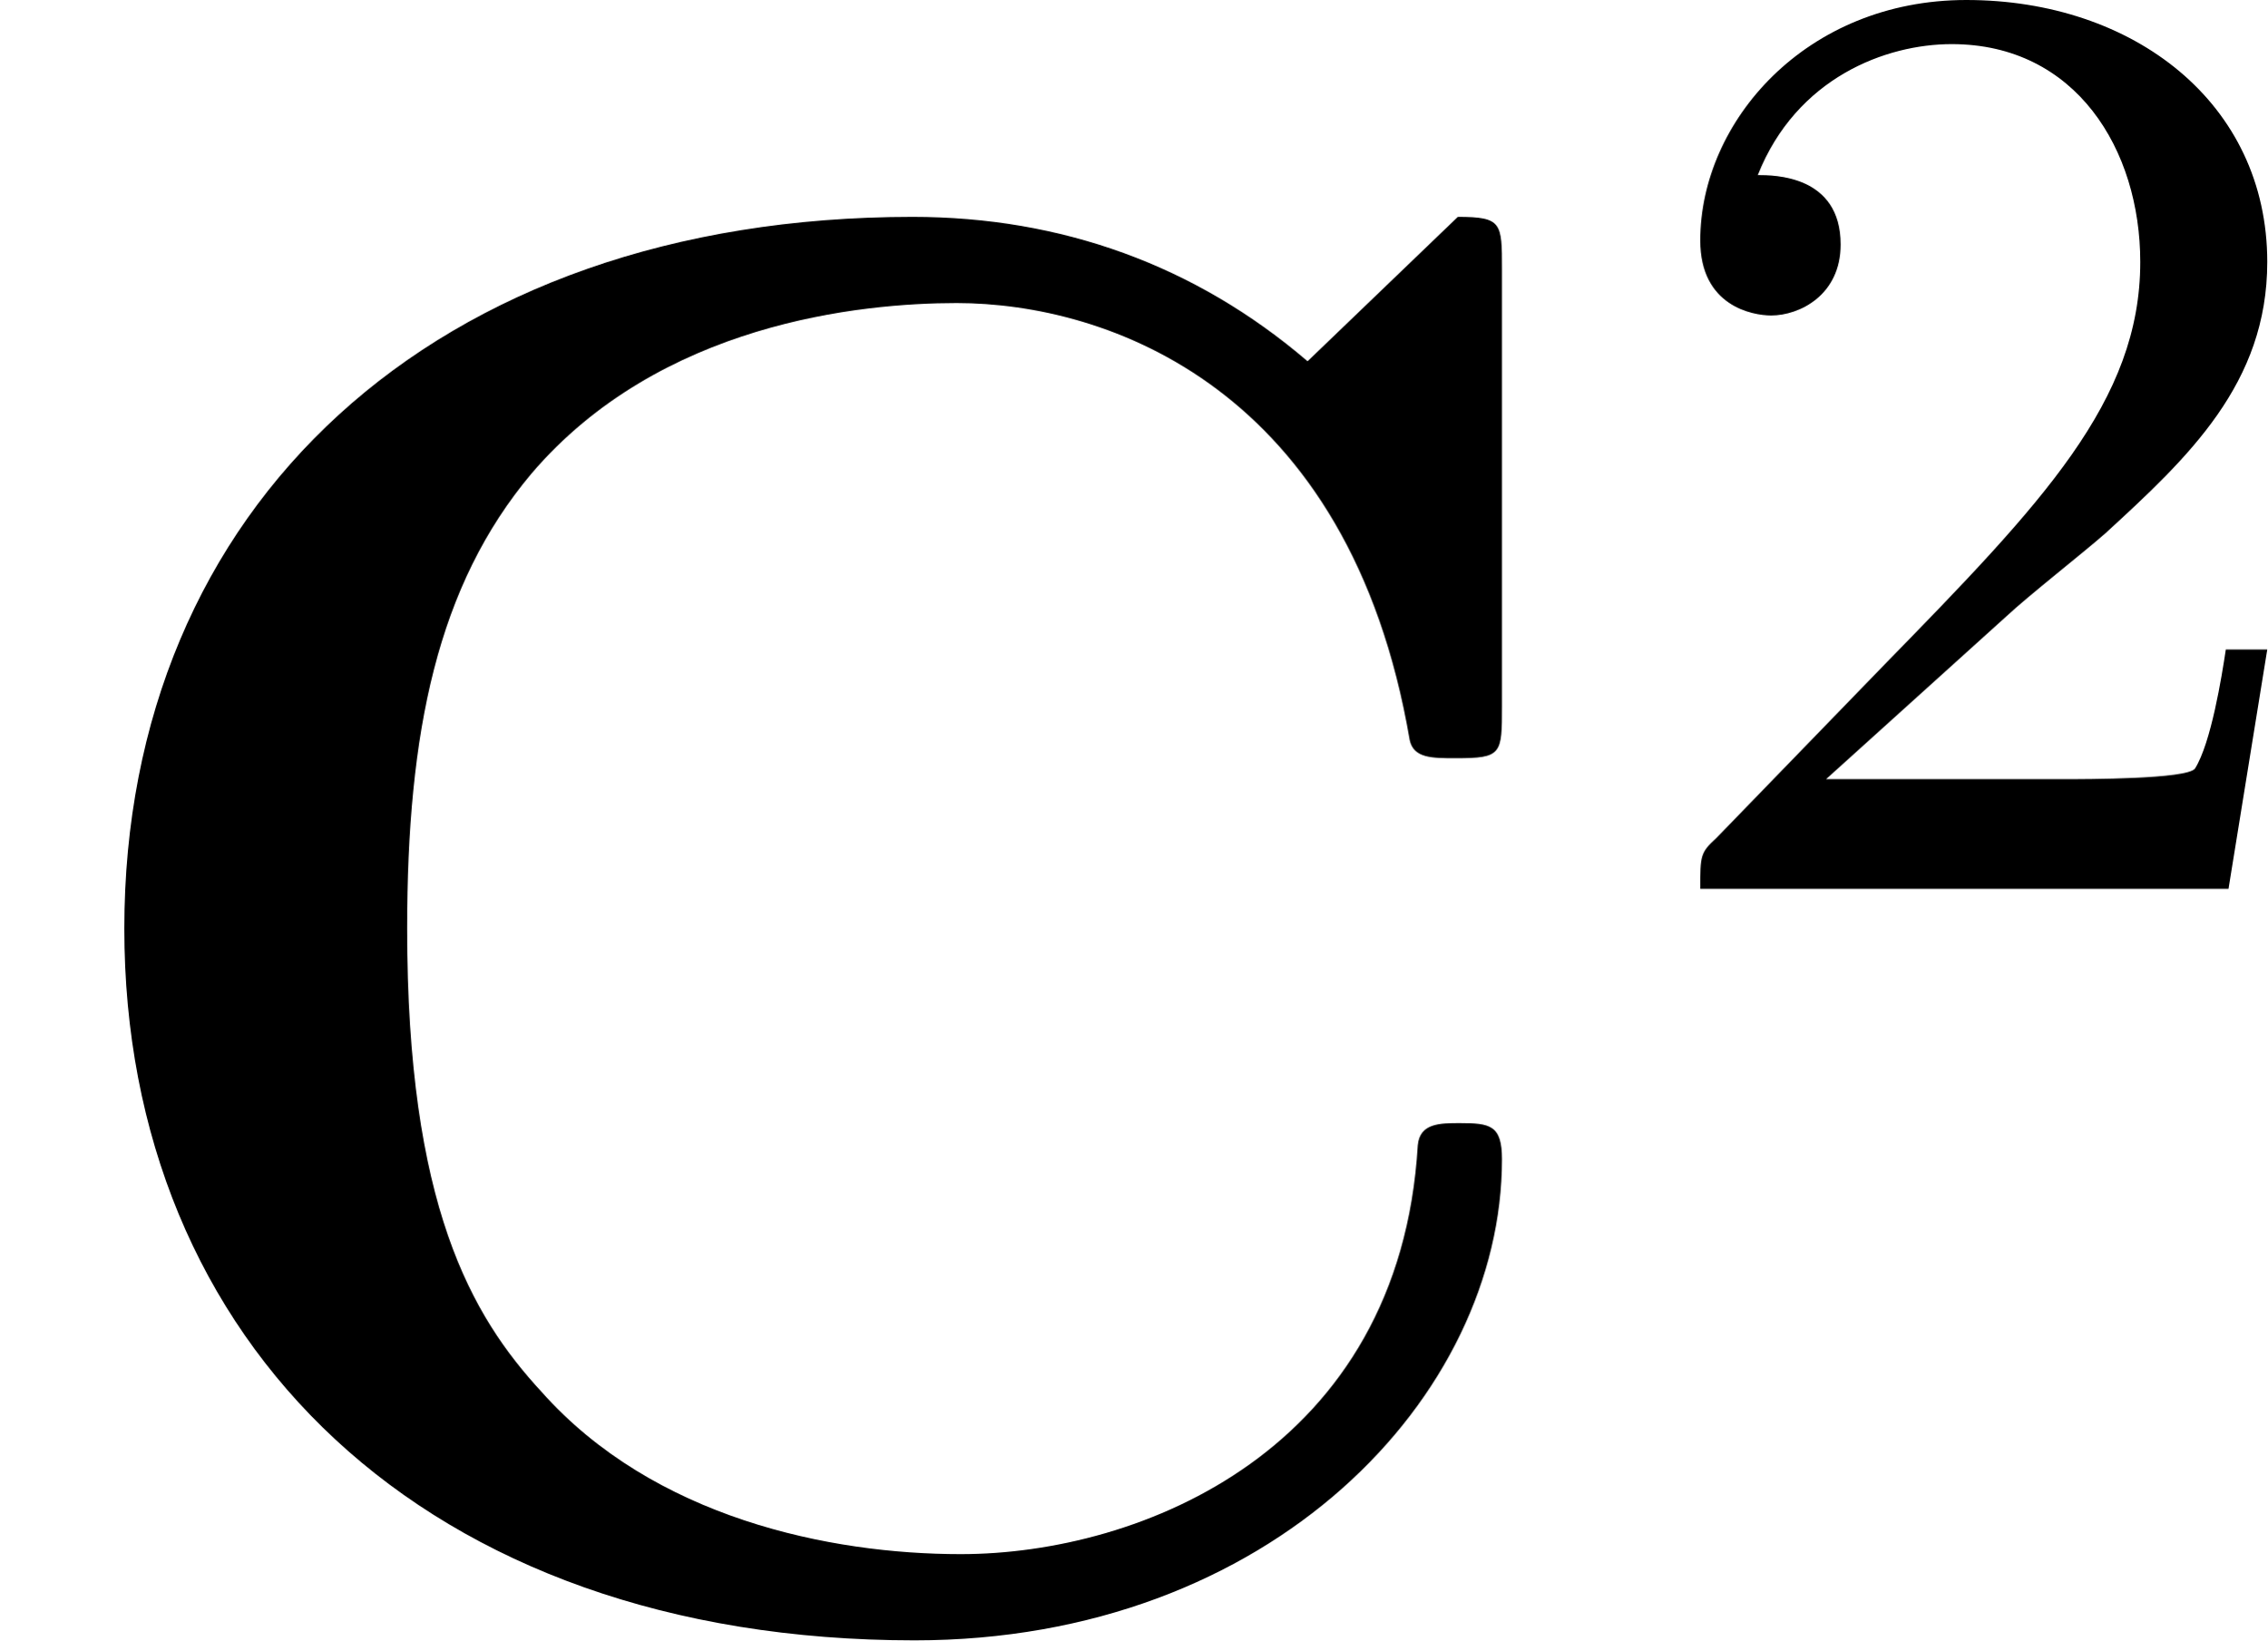
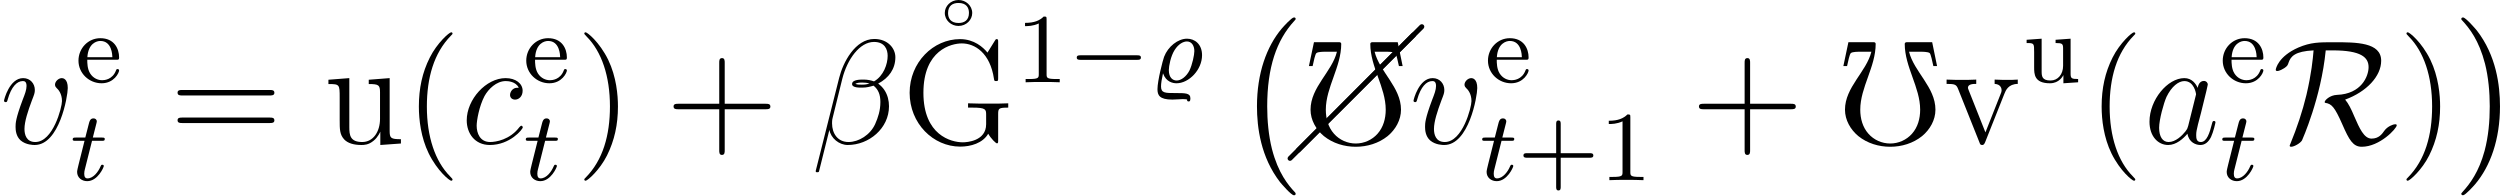
- <svg xmlns="http://www.w3.org/2000/svg" xmlns:xlink="http://www.w3.org/1999/xlink" version="1.1" width="13.515pt" height="9.782pt" viewBox="50.37 14.92 13.515 9.782">
+ <svg xmlns="http://www.w3.org/2000/svg" xmlns:xlink="http://www.w3.org/1999/xlink" version="1.1" width="201.562pt" height="15.742pt" viewBox="116.55 603.217 201.562 15.742">
  <defs>
-     <path id="g35-50" d="M2.248-1.626C2.375-1.745 2.71-2.008 2.837-2.12C3.332-2.574 3.802-3.013 3.802-3.738C3.802-4.686 3.005-5.3 2.008-5.3C1.052-5.3 .422-4.575 .422-3.866C.422-3.475 .733-3.419 .845-3.419C1.012-3.419 1.259-3.539 1.259-3.842C1.259-4.256 .861-4.256 .765-4.256C.996-4.838 1.53-5.037 1.921-5.037C2.662-5.037 3.045-4.407 3.045-3.738C3.045-2.909 2.463-2.303 1.522-1.339L.518-.303C.422-.215 .422-.199 .422 0H3.571L3.802-1.427H3.555C3.531-1.267 3.467-.869 3.371-.717C3.324-.654 2.718-.654 2.59-.654H1.172L2.248-1.626Z" />
-     <path id="g20-67" d="M8.954-8.034C8.954-8.309 8.954-8.345 8.691-8.345L7.795-7.484C7.125-8.058 6.324-8.345 5.44-8.345C2.582-8.345 .741-6.611 .741-4.101C.741-1.638 2.523 .143 5.452 .143C7.58 .143 8.954-1.315 8.954-2.726C8.954-2.929 8.883-2.941 8.703-2.941C8.584-2.941 8.464-2.941 8.452-2.809C8.345-.992 6.802-.371 5.727-.371C4.949-.371 3.897-.586 3.228-1.339C2.809-1.793 2.427-2.451 2.427-4.101C2.427-5.272 2.606-6.145 3.168-6.814C3.933-7.711 5.129-7.831 5.703-7.831C6.599-7.831 8.046-7.329 8.404-5.224C8.428-5.117 8.536-5.117 8.679-5.117C8.954-5.117 8.954-5.141 8.954-5.428V-8.034Z" />
+     <path id="g32-82" d="M4.842-7.508C7.137-7.508 7.735-6.946 7.735-6.157C7.735-5.428 7.161-3.993 5.189-3.921C4.603-3.897 4.196-3.479 4.196-3.347C4.196-3.276 4.244-3.276 4.256-3.276C4.758-3.192 4.997-2.953 5.619-1.542C6.169-.287 6.48 .263 7.185 .263C8.632 .263 10.006-1.207 10.006-1.47C10.006-1.554 9.911-1.554 9.875-1.554C9.732-1.554 9.265-1.387 9.014-1.04C8.823-.765 8.56-.395 7.974-.395C7.364-.395 6.994-1.243 6.587-2.176C6.336-2.774 6.121-3.216 5.846-3.539C7.58-4.172 8.751-5.428 8.751-6.671C8.751-8.165 6.743-8.165 4.937-8.165C3.742-8.165 3.072-8.165 2.068-7.735C.466-7.03 .251-6.037 .251-5.942C.251-5.87 .299-5.846 .371-5.846C.562-5.846 .837-6.013 .933-6.073C1.184-6.241 1.219-6.312 1.291-6.539C1.459-7.018 1.793-7.436 3.3-7.508C3.24-6.779 3.132-5.667 2.726-3.921C2.403-2.582 1.961-1.267 1.435 .012C1.375 .143 1.375 .167 1.375 .179C1.375 .263 1.47 .263 1.494 .263C1.733 .263 2.236-.024 2.367-.251C2.391-.311 3.909-3.682 4.28-7.508H4.842Z" />
+     <use id="g25-48" xlink:href="#g1-48" transform="scale(1.095891)" />
+     <path id="g1-48" d="M2.738-7.451H.851L.48-5.695H.753C.829-6.033 .938-6.589 1.036-6.655C1.156-6.753 1.549-6.753 1.822-6.753H2.542C2.182-5.28 .6-4.145 .6-2.487C.6-1.724 1.004-1.025 1.582-.545C2.247-.011 3.087 .24 3.927 .24S5.607-.011 6.273-.545C6.851-1.025 7.255-1.724 7.255-2.487C7.255-4.145 5.673-5.28 5.313-6.753H6.033C6.305-6.753 6.698-6.753 6.829-6.655C6.916-6.589 7.025-6.033 7.102-5.695H7.375L7.015-7.451H5.127C5.051-7.451 4.996-7.396 4.996-7.331C4.996-5.629 6.131-4.135 6.131-2.487C6.131-1.833 5.956-1.2 5.531-.72C5.127-.262 4.538 0 3.927 0S2.727-.262 2.324-.72C1.898-1.2 1.724-1.833 1.724-2.487C1.724-4.135 2.858-5.629 2.858-7.331C2.858-7.396 2.804-7.451 2.738-7.451Z" />
+     <path id="g30-0" d="M4.937 13.736C4.937 13.689 4.914 13.665 4.89 13.629C4.34 13.043 3.527 12.075 3.025 10.126C2.75 9.038 2.642 7.807 2.642 6.695C2.642 3.551 3.395 1.351 4.83-.203C4.937-.311 4.937-.335 4.937-.359C4.937-.478 4.842-.478 4.794-.478C4.615-.478 3.969 .239 3.814 .418C2.594 1.865 1.817 4.017 1.817 6.683C1.817 8.381 2.116 10.784 3.682 12.804C3.802 12.947 4.579 13.856 4.794 13.856C4.842 13.856 4.937 13.856 4.937 13.736Z" />
+     <path id="g30-1" d="M3.646 6.695C3.646 4.997 3.347 2.594 1.781 .574C1.662 .43 .885-.478 .669-.478C.61-.478 .526-.454 .526-.359C.526-.311 .55-.275 .598-.239C1.172 .383 1.949 1.351 2.439 3.252C2.714 4.34 2.821 5.571 2.821 6.683C2.821 7.89 2.714 9.11 2.403 10.281C1.949 11.955 1.243 12.912 .634 13.581C.526 13.689 .526 13.713 .526 13.736C.526 13.832 .61 13.856 .669 13.856C.849 13.856 1.506 13.127 1.65 12.959C2.869 11.513 3.646 9.361 3.646 6.695Z" />
+     <path id="g45-23" d="M5.487-7.496C5.487-8.106 4.961-8.548 4.388-8.548C3.742-8.548 3.276-8.046 3.276-7.508C3.276-6.898 3.802-6.456 4.376-6.456C5.021-6.456 5.487-6.958 5.487-7.496ZM4.388-6.695C3.754-6.695 3.539-7.066 3.539-7.496C3.539-8.094 3.921-8.309 4.376-8.309C5.009-8.309 5.224-7.938 5.224-7.508C5.224-6.91 4.842-6.695 4.388-6.695Z" />
+     <path id="g45-40" d="M3.885 2.905C3.885 2.869 3.885 2.845 3.682 2.642C2.487 1.435 1.817-.538 1.817-2.977C1.817-5.296 2.379-7.293 3.766-8.703C3.885-8.811 3.885-8.835 3.885-8.871C3.885-8.942 3.826-8.966 3.778-8.966C3.622-8.966 2.642-8.106 2.056-6.934C1.447-5.727 1.172-4.447 1.172-2.977C1.172-1.913 1.339-.49 1.961 .789C2.666 2.224 3.646 3.001 3.778 3.001C3.826 3.001 3.885 2.977 3.885 2.905Z" />
+     <path id="g45-41" d="M3.371-2.977C3.371-3.885 3.252-5.368 2.582-6.755C1.877-8.189 .897-8.966 .765-8.966C.717-8.966 .658-8.942 .658-8.871C.658-8.835 .658-8.811 .861-8.608C2.056-7.4 2.726-5.428 2.726-2.989C2.726-.669 2.164 1.327 .777 2.738C.658 2.845 .658 2.869 .658 2.905C.658 2.977 .717 3.001 .765 3.001C.921 3.001 1.901 2.14 2.487 .968C3.096-.251 3.371-1.542 3.371-2.977Z" />
+     <path id="g45-43" d="M4.77-2.762H8.07C8.237-2.762 8.452-2.762 8.452-2.977C8.452-3.204 8.249-3.204 8.07-3.204H4.77V-6.504C4.77-6.671 4.77-6.886 4.555-6.886C4.328-6.886 4.328-6.683 4.328-6.504V-3.204H1.028C.861-3.204 .646-3.204 .646-2.989C.646-2.762 .849-2.762 1.028-2.762H4.328V.538C4.328 .705 4.328 .921 4.543 .921C4.77 .921 4.77 .717 4.77 .538V-2.762Z" />
+     <path id="g45-61" d="M8.07-3.873C8.237-3.873 8.452-3.873 8.452-4.089C8.452-4.316 8.249-4.316 8.07-4.316H1.028C.861-4.316 .646-4.316 .646-4.101C.646-3.873 .849-3.873 1.028-3.873H8.07ZM8.07-1.65C8.237-1.65 8.452-1.65 8.452-1.865C8.452-2.092 8.249-2.092 8.07-2.092H1.028C.861-2.092 .646-2.092 .646-1.877C.646-1.65 .849-1.65 1.028-1.65H8.07Z" />
+     <path id="g45-71" d="M7.783-2.367C7.783-2.833 7.831-2.893 8.596-2.893V-3.24C8.285-3.216 7.46-3.216 7.101-3.216C6.719-3.216 5.679-3.216 5.356-3.24V-2.893H5.727C6.779-2.893 6.814-2.75 6.814-2.319V-1.554C6.814-.191 5.248-.096 4.937-.096C3.993-.096 1.757-.669 1.757-4.089C1.757-7.544 4.017-8.07 4.854-8.07C5.894-8.07 7.137-7.317 7.448-5.2C7.472-5.069 7.472-5.033 7.615-5.033C7.783-5.033 7.783-5.069 7.783-5.308V-8.141C7.783-8.357 7.783-8.416 7.663-8.416C7.592-8.416 7.58-8.393 7.508-8.273L6.922-7.329C6.575-7.759 5.846-8.416 4.71-8.416C2.546-8.416 .646-6.539 .646-4.089C.646-1.614 2.546 .251 4.722 .251C5.571 .251 6.539-.024 6.982-.789C7.197-.406 7.592-.012 7.687-.012S7.783-.084 7.783-.275V-2.367Z" />
+     <path id="g45-117" d="M3.634-5.141V-4.794C4.447-4.794 4.543-4.71 4.543-4.125V-1.985C4.543-.968 4.005-.12 3.108-.12C2.128-.12 2.068-.681 2.068-1.315V-5.272L.383-5.141V-4.794C1.291-4.794 1.291-4.758 1.291-3.694V-1.901C1.291-1.16 1.291-.729 1.65-.335C1.937-.024 2.427 .12 3.037 .12C3.24 .12 3.622 .12 4.029-.227C4.376-.502 4.567-.956 4.567-.956V.12L6.229 0V-.347C5.416-.347 5.32-.43 5.32-1.016V-5.272L3.634-5.141Z" />
+     <path id="g45-118" d="M4.878-4.017C4.985-4.28 5.189-4.794 5.954-4.806V-5.153C5.607-5.129 5.44-5.129 5.069-5.129C4.818-5.129 4.639-5.129 4.089-5.153V-4.806C4.591-4.782 4.651-4.423 4.651-4.292C4.651-4.184 4.627-4.125 4.567-3.981L3.347-.897L2.008-4.268C1.949-4.435 1.937-4.435 1.937-4.495C1.937-4.806 2.391-4.806 2.606-4.806V-5.153C2.307-5.129 1.686-5.129 1.363-5.129C.968-5.129 .944-5.129 .215-5.153V-4.806C.885-4.806 1.004-4.758 1.148-4.388L2.857-.108C2.917 .06 2.941 .12 3.084 .12C3.168 .12 3.24 .096 3.324-.108L4.878-4.017Z" />
+     <path id="g34-12" d="M6.767-6.958C6.767-7.675 6.157-8.428 5.069-8.428C3.527-8.428 2.546-6.539 2.236-5.296L.347 2.2C.323 2.295 .395 2.319 .454 2.319C.538 2.319 .598 2.307 .61 2.248L1.447-1.1C1.566-.43 2.224 .12 2.929 .12C4.639 .12 6.253-1.219 6.253-3.001C6.253-3.455 6.145-3.909 5.894-4.292C5.75-4.519 5.571-4.686 5.38-4.83C6.241-5.284 6.767-6.013 6.767-6.958ZM4.686-4.842C4.495-4.77 4.304-4.746 4.077-4.746C3.909-4.746 3.754-4.734 3.539-4.806C3.658-4.89 3.838-4.914 4.089-4.914C4.304-4.914 4.519-4.89 4.686-4.842ZM6.145-7.066C6.145-6.408 5.822-5.452 5.045-5.009C4.818-5.093 4.507-5.153 4.244-5.153C3.993-5.153 3.276-5.177 3.276-4.794C3.276-4.471 3.933-4.507 4.136-4.507C4.447-4.507 4.722-4.579 5.009-4.663C5.392-4.352 5.559-3.945 5.559-3.347C5.559-2.654 5.368-2.092 5.141-1.578C4.746-.693 3.814-.12 2.989-.12C2.116-.12 1.662-.813 1.662-1.626C1.662-1.733 1.662-1.889 1.71-2.068L2.487-5.212C2.881-6.779 3.885-8.189 5.045-8.189C5.906-8.189 6.145-7.592 6.145-7.066Z" />
+     <path id="g34-97" d="M3.599-1.423C3.539-1.219 3.539-1.196 3.371-.968C3.108-.634 2.582-.12 2.02-.12C1.53-.12 1.255-.562 1.255-1.267C1.255-1.925 1.626-3.264 1.853-3.766C2.26-4.603 2.821-5.033 3.288-5.033C4.077-5.033 4.232-4.053 4.232-3.957C4.232-3.945 4.196-3.79 4.184-3.766L3.599-1.423ZM4.364-4.483C4.232-4.794 3.909-5.272 3.288-5.272C1.937-5.272 .478-3.527 .478-1.757C.478-.574 1.172 .12 1.985 .12C2.642 .12 3.204-.395 3.539-.789C3.658-.084 4.22 .12 4.579 .12S5.224-.096 5.44-.526C5.631-.933 5.798-1.662 5.798-1.71C5.798-1.769 5.75-1.817 5.679-1.817C5.571-1.817 5.559-1.757 5.511-1.578C5.332-.873 5.105-.12 4.615-.12C4.268-.12 4.244-.43 4.244-.669C4.244-.944 4.28-1.076 4.388-1.542C4.471-1.841 4.531-2.104 4.627-2.451C5.069-4.244 5.177-4.674 5.177-4.746C5.177-4.914 5.045-5.045 4.866-5.045C4.483-5.045 4.388-4.627 4.364-4.483Z" />
+     <path id="g34-99" d="M4.674-4.495C4.447-4.495 4.34-4.495 4.172-4.352C4.101-4.292 3.969-4.113 3.969-3.921C3.969-3.682 4.148-3.539 4.376-3.539C4.663-3.539 4.985-3.778 4.985-4.256C4.985-4.83 4.435-5.272 3.61-5.272C2.044-5.272 .478-3.563 .478-1.865C.478-.825 1.124 .12 2.343 .12C3.969 .12 4.997-1.148 4.997-1.303C4.997-1.375 4.926-1.435 4.878-1.435C4.842-1.435 4.83-1.423 4.722-1.315C3.957-.299 2.821-.12 2.367-.12C1.542-.12 1.279-.837 1.279-1.435C1.279-1.853 1.482-3.013 1.913-3.826C2.224-4.388 2.869-5.033 3.622-5.033C3.778-5.033 4.435-5.009 4.674-4.495Z" />
+     <path id="g34-118" d="M5.464-4.471C5.464-5.224 5.081-5.272 4.985-5.272C4.698-5.272 4.435-4.985 4.435-4.746C4.435-4.603 4.519-4.519 4.567-4.471C4.686-4.364 4.997-4.041 4.997-3.419C4.997-2.917 4.28-.12 2.845-.12C2.116-.12 1.973-.729 1.973-1.172C1.973-1.769 2.248-2.606 2.57-3.467C2.762-3.957 2.809-4.077 2.809-4.316C2.809-4.818 2.451-5.272 1.865-5.272C.765-5.272 .323-3.539 .323-3.443C.323-3.395 .371-3.335 .454-3.335C.562-3.335 .574-3.383 .622-3.551C.909-4.579 1.375-5.033 1.829-5.033C1.937-5.033 2.14-5.033 2.14-4.639C2.14-4.328 2.008-3.981 1.829-3.527C1.255-1.997 1.255-1.626 1.255-1.339C1.255-1.076 1.291-.586 1.662-.251C2.092 .12 2.69 .12 2.798 .12C4.782 .12 5.464-3.79 5.464-4.471Z" />
+     <path id="g33-37" d="M3.013 1.435C3.005 1.459 3.013 1.546 3.132 1.546C3.196 1.546 3.276 1.546 3.276 1.299C3.276 .869 2.893 .869 2.056 .869C1.243 .869 .909 .869 .909 .335C.909 .096 .964-.255 1.068-.725C1.315-.008 1.889 .08 2.16 .08C3.156 .08 4.216-1.004 4.216-2.184C4.216-3.084 3.618-3.515 3.005-3.515C2.271-3.515 1.474-2.885 1.156-2.056C1.052-1.777 .622-.128 .622 .558C.622 1.028 .773 1.395 1.817 1.395C2.088 1.395 2.534 1.355 2.67 1.355C2.742 1.355 2.861 1.363 2.941 1.371C2.981 1.379 3.005 1.403 3.013 1.403V1.435ZM2.168-.143C1.865-.143 1.538-.359 1.538-.98C1.538-1.307 1.69-2.112 2.008-2.606C2.311-3.084 2.702-3.292 2.997-3.292C3.379-3.292 3.595-2.949 3.595-2.511C3.595-2.224 3.435-1.427 3.196-.94C2.941-.454 2.527-.143 2.168-.143Z" />
+     <path id="g33-116" d="M1.761-3.172H2.542C2.694-3.172 2.79-3.172 2.79-3.324C2.79-3.435 2.686-3.435 2.55-3.435H1.825L2.112-4.567C2.144-4.686 2.144-4.726 2.144-4.734C2.144-4.902 2.016-4.981 1.881-4.981C1.61-4.981 1.554-4.766 1.467-4.407L1.219-3.435H.454C.303-3.435 .199-3.435 .199-3.284C.199-3.172 .303-3.172 .438-3.172H1.156L.677-1.259C.63-1.06 .558-.781 .558-.669C.558-.191 .948 .08 1.371 .08C2.224 .08 2.71-1.044 2.71-1.14C2.71-1.227 2.638-1.243 2.59-1.243C2.503-1.243 2.495-1.211 2.439-1.092C2.279-.709 1.881-.143 1.395-.143C1.227-.143 1.132-.255 1.132-.518C1.132-.669 1.156-.757 1.18-.861L1.761-3.172Z" />
+     <path id="g52-0" d="M10.102-9.813C10.132-9.853 10.162-9.903 10.162-9.963C10.162-10.072 10.072-10.162 9.963-10.162C9.903-10.162 9.853-10.132 9.813-10.102L-.139-.139C-.169-.1-.199-.05-.199 0C-.199 .11-.11 .199 0 .199C.05 .199 .1 .169 .139 .139L10.102-9.813Z" />
+     <path id="g31-0" d="M5.571-1.809C5.699-1.809 5.874-1.809 5.874-1.993S5.699-2.176 5.571-2.176H1.004C.877-2.176 .701-2.176 .701-1.993S.877-1.809 1.004-1.809H5.571Z" />
+     <path id="g35-43" d="M3.475-1.809H5.818C5.93-1.809 6.105-1.809 6.105-1.993S5.93-2.176 5.818-2.176H3.475V-4.527C3.475-4.639 3.475-4.814 3.292-4.814S3.108-4.639 3.108-4.527V-2.176H.757C.646-2.176 .47-2.176 .47-1.993S.646-1.809 .757-1.809H3.108V.542C3.108 .654 3.108 .829 3.292 .829S3.475 .654 3.475 .542V-1.809Z" />
+     <path id="g35-49" d="M2.503-5.077C2.503-5.292 2.487-5.3 2.271-5.3C1.945-4.981 1.522-4.79 .765-4.79V-4.527C.98-4.527 1.411-4.527 1.873-4.742V-.654C1.873-.359 1.849-.263 1.092-.263H.813V0C1.14-.024 1.825-.024 2.184-.024S3.236-.024 3.563 0V-.263H3.284C2.527-.263 2.503-.359 2.503-.654V-5.077Z" />
+     <path id="g35-101" d="M3.292-1.817C3.467-1.817 3.515-1.817 3.515-2C3.515-2.71 3.124-3.555 2-3.555C1.012-3.555 .239-2.734 .239-1.745C.239-.717 1.1 .08 2.104 .08C3.116 .08 3.515-.773 3.515-.956C3.515-.988 3.491-1.068 3.387-1.068C3.3-1.068 3.284-1.012 3.268-.964C2.981-.191 2.295-.167 2.152-.167C1.793-.167 1.427-.335 1.188-.701S.948-1.578 .948-1.817H3.292ZM.956-2.024C1.028-3.14 1.706-3.332 2-3.332C2.933-3.332 2.965-2.208 2.973-2.024H.956Z" />
+     <path id="g35-117" d="M2.662-3.427V-3.164C3.204-3.164 3.268-3.108 3.268-2.718V-1.331C3.268-.646 2.853-.143 2.256-.143C1.57-.143 1.538-.486 1.538-.885V-3.515L.327-3.427V-3.164C.933-3.164 .933-3.14 .933-2.431V-1.235C.933-.662 .933 .08 2.208 .08C2.957 .08 3.244-.494 3.284-.566H3.292V.08L4.479 0V-.263C3.937-.263 3.873-.319 3.873-.709V-3.515L2.662-3.427Z" />
  </defs>
  <g id="page1">
-     <use x="50.37" y="24.558" xlink:href="#g20-67" />
-     <use x="60.084" y="20.22" xlink:href="#g35-50" />
+     <use x="116.55" y="614.787" xlink:href="#g34-118" />
+     <use x="122.638" y="609.851" xlink:href="#g35-101" />
+     <use x="122.209" y="617.743" xlink:href="#g33-116" />
+     <use x="130.22" y="614.787" xlink:href="#g45-61" />
+     <use x="142.646" y="614.787" xlink:href="#g45-117" />
+     <use x="149.149" y="614.787" xlink:href="#g45-40" />
+     <use x="153.702" y="614.787" xlink:href="#g34-99" />
+     <use x="158.74" y="609.851" xlink:href="#g35-101" />
+     <use x="158.74" y="617.743" xlink:href="#g33-116" />
+     <use x="163.001" y="614.787" xlink:href="#g45-41" />
+     <use x="170.21" y="614.787" xlink:href="#g45-43" />
+     <use x="181.972" y="614.787" xlink:href="#g34-12" />
+     <use x="189.448" y="611.765" xlink:href="#g45-23" />
+     <use x="189.243" y="614.787" xlink:href="#g45-71" />
+     <use x="198.428" y="609.851" xlink:href="#g35-49" />
+     <use x="202.662" y="609.851" xlink:href="#g31-0" />
+     <use x="209.249" y="609.851" xlink:href="#g33-37" />
+     <use x="216.076" y="605.103" xlink:href="#g30-0" />
+     <use x="220.559" y="615.988" xlink:href="#g52-0" />
+     <use x="221.223" y="615.33" xlink:href="#g52-0" />
+     <use x="221.555" y="614.787" xlink:href="#g25-48" />
+     <use x="230.19" y="614.787" xlink:href="#g34-118" />
+     <use x="236.278" y="609.851" xlink:href="#g35-101" />
+     <use x="235.849" y="617.743" xlink:href="#g33-116" />
+     <use x="238.907" y="617.743" xlink:href="#g35-43" />
+     <use x="245.493" y="617.743" xlink:href="#g35-49" />
+     <use x="252.882" y="614.787" xlink:href="#g45-43" />
+     <use x="264.644" y="614.787" xlink:href="#g25-48" />
+     <use x="273.278" y="614.787" xlink:href="#g45-118" />
+     <use x="279.619" y="609.851" xlink:href="#g35-117" />
+     <use x="284.822" y="614.787" xlink:href="#g45-40" />
+     <use x="289.374" y="614.787" xlink:href="#g34-97" />
+     <use x="295.519" y="609.851" xlink:href="#g35-101" />
+     <use x="295.519" y="617.743" xlink:href="#g33-116" />
+     <use x="299.781" y="614.787" xlink:href="#g32-82" />
+     <use x="309.913" y="614.787" xlink:href="#g45-41" />
+     <use x="314.465" y="605.103" xlink:href="#g30-1" />
  </g>
</svg>
